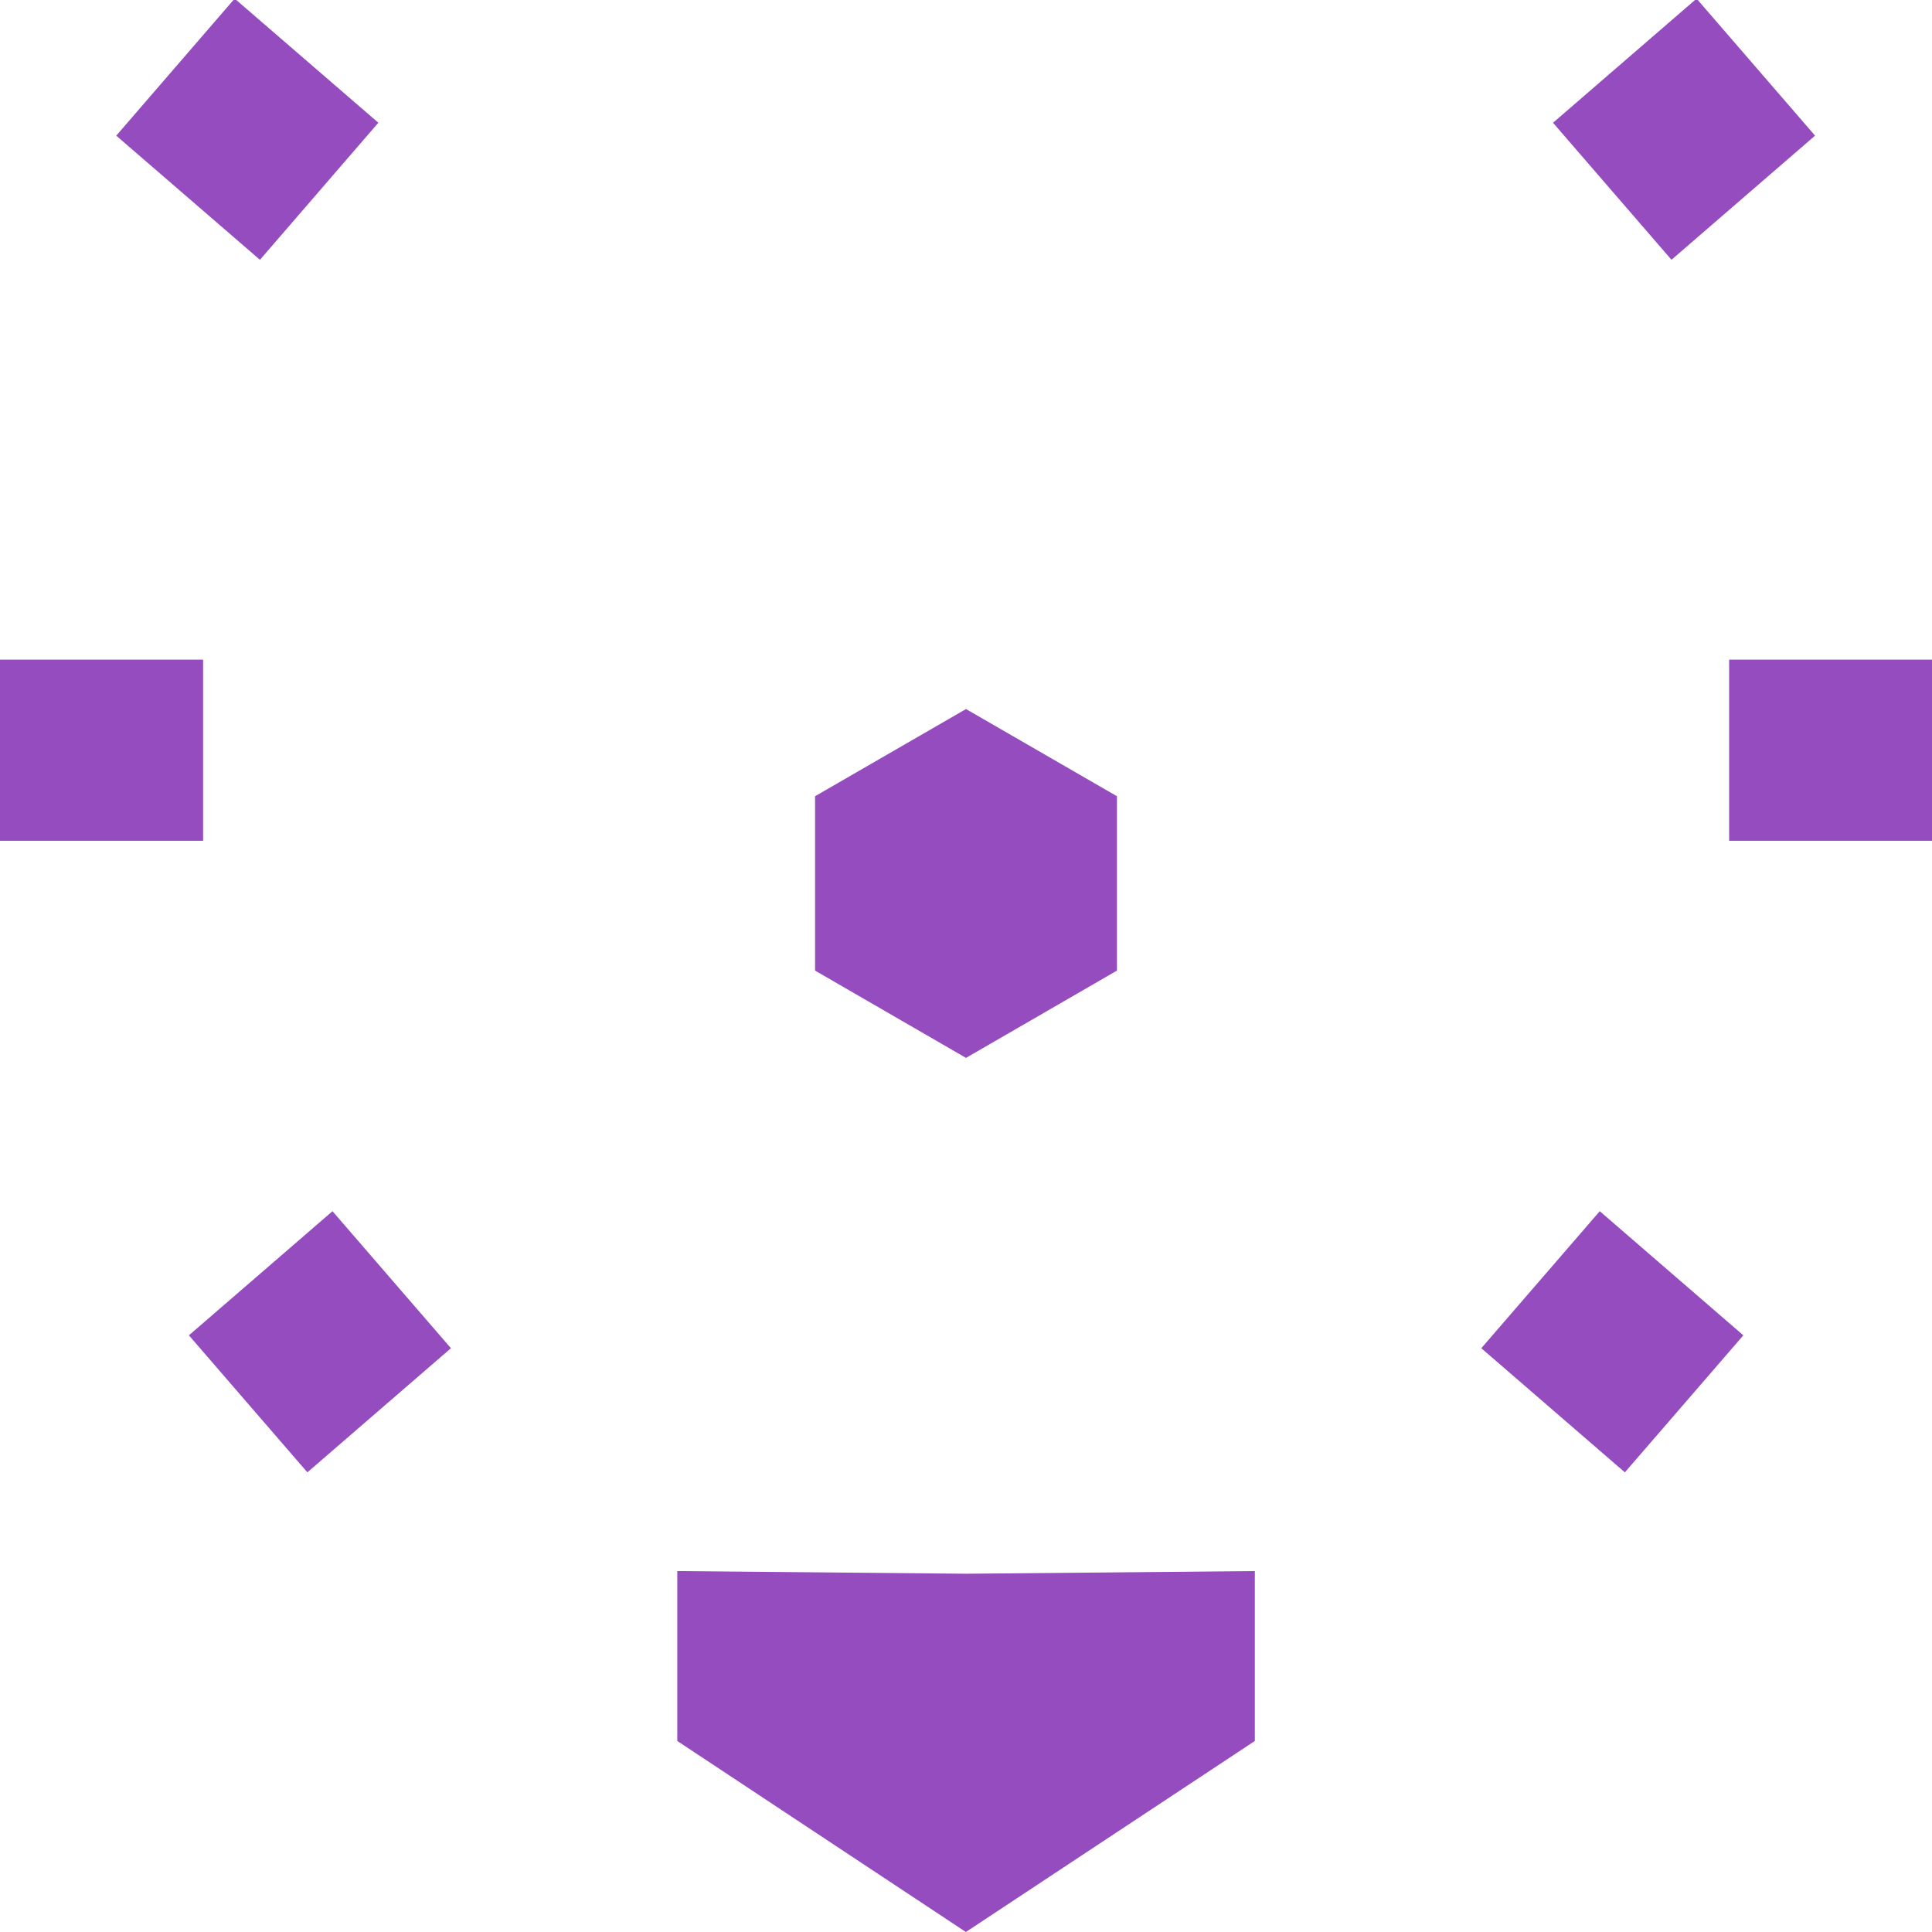
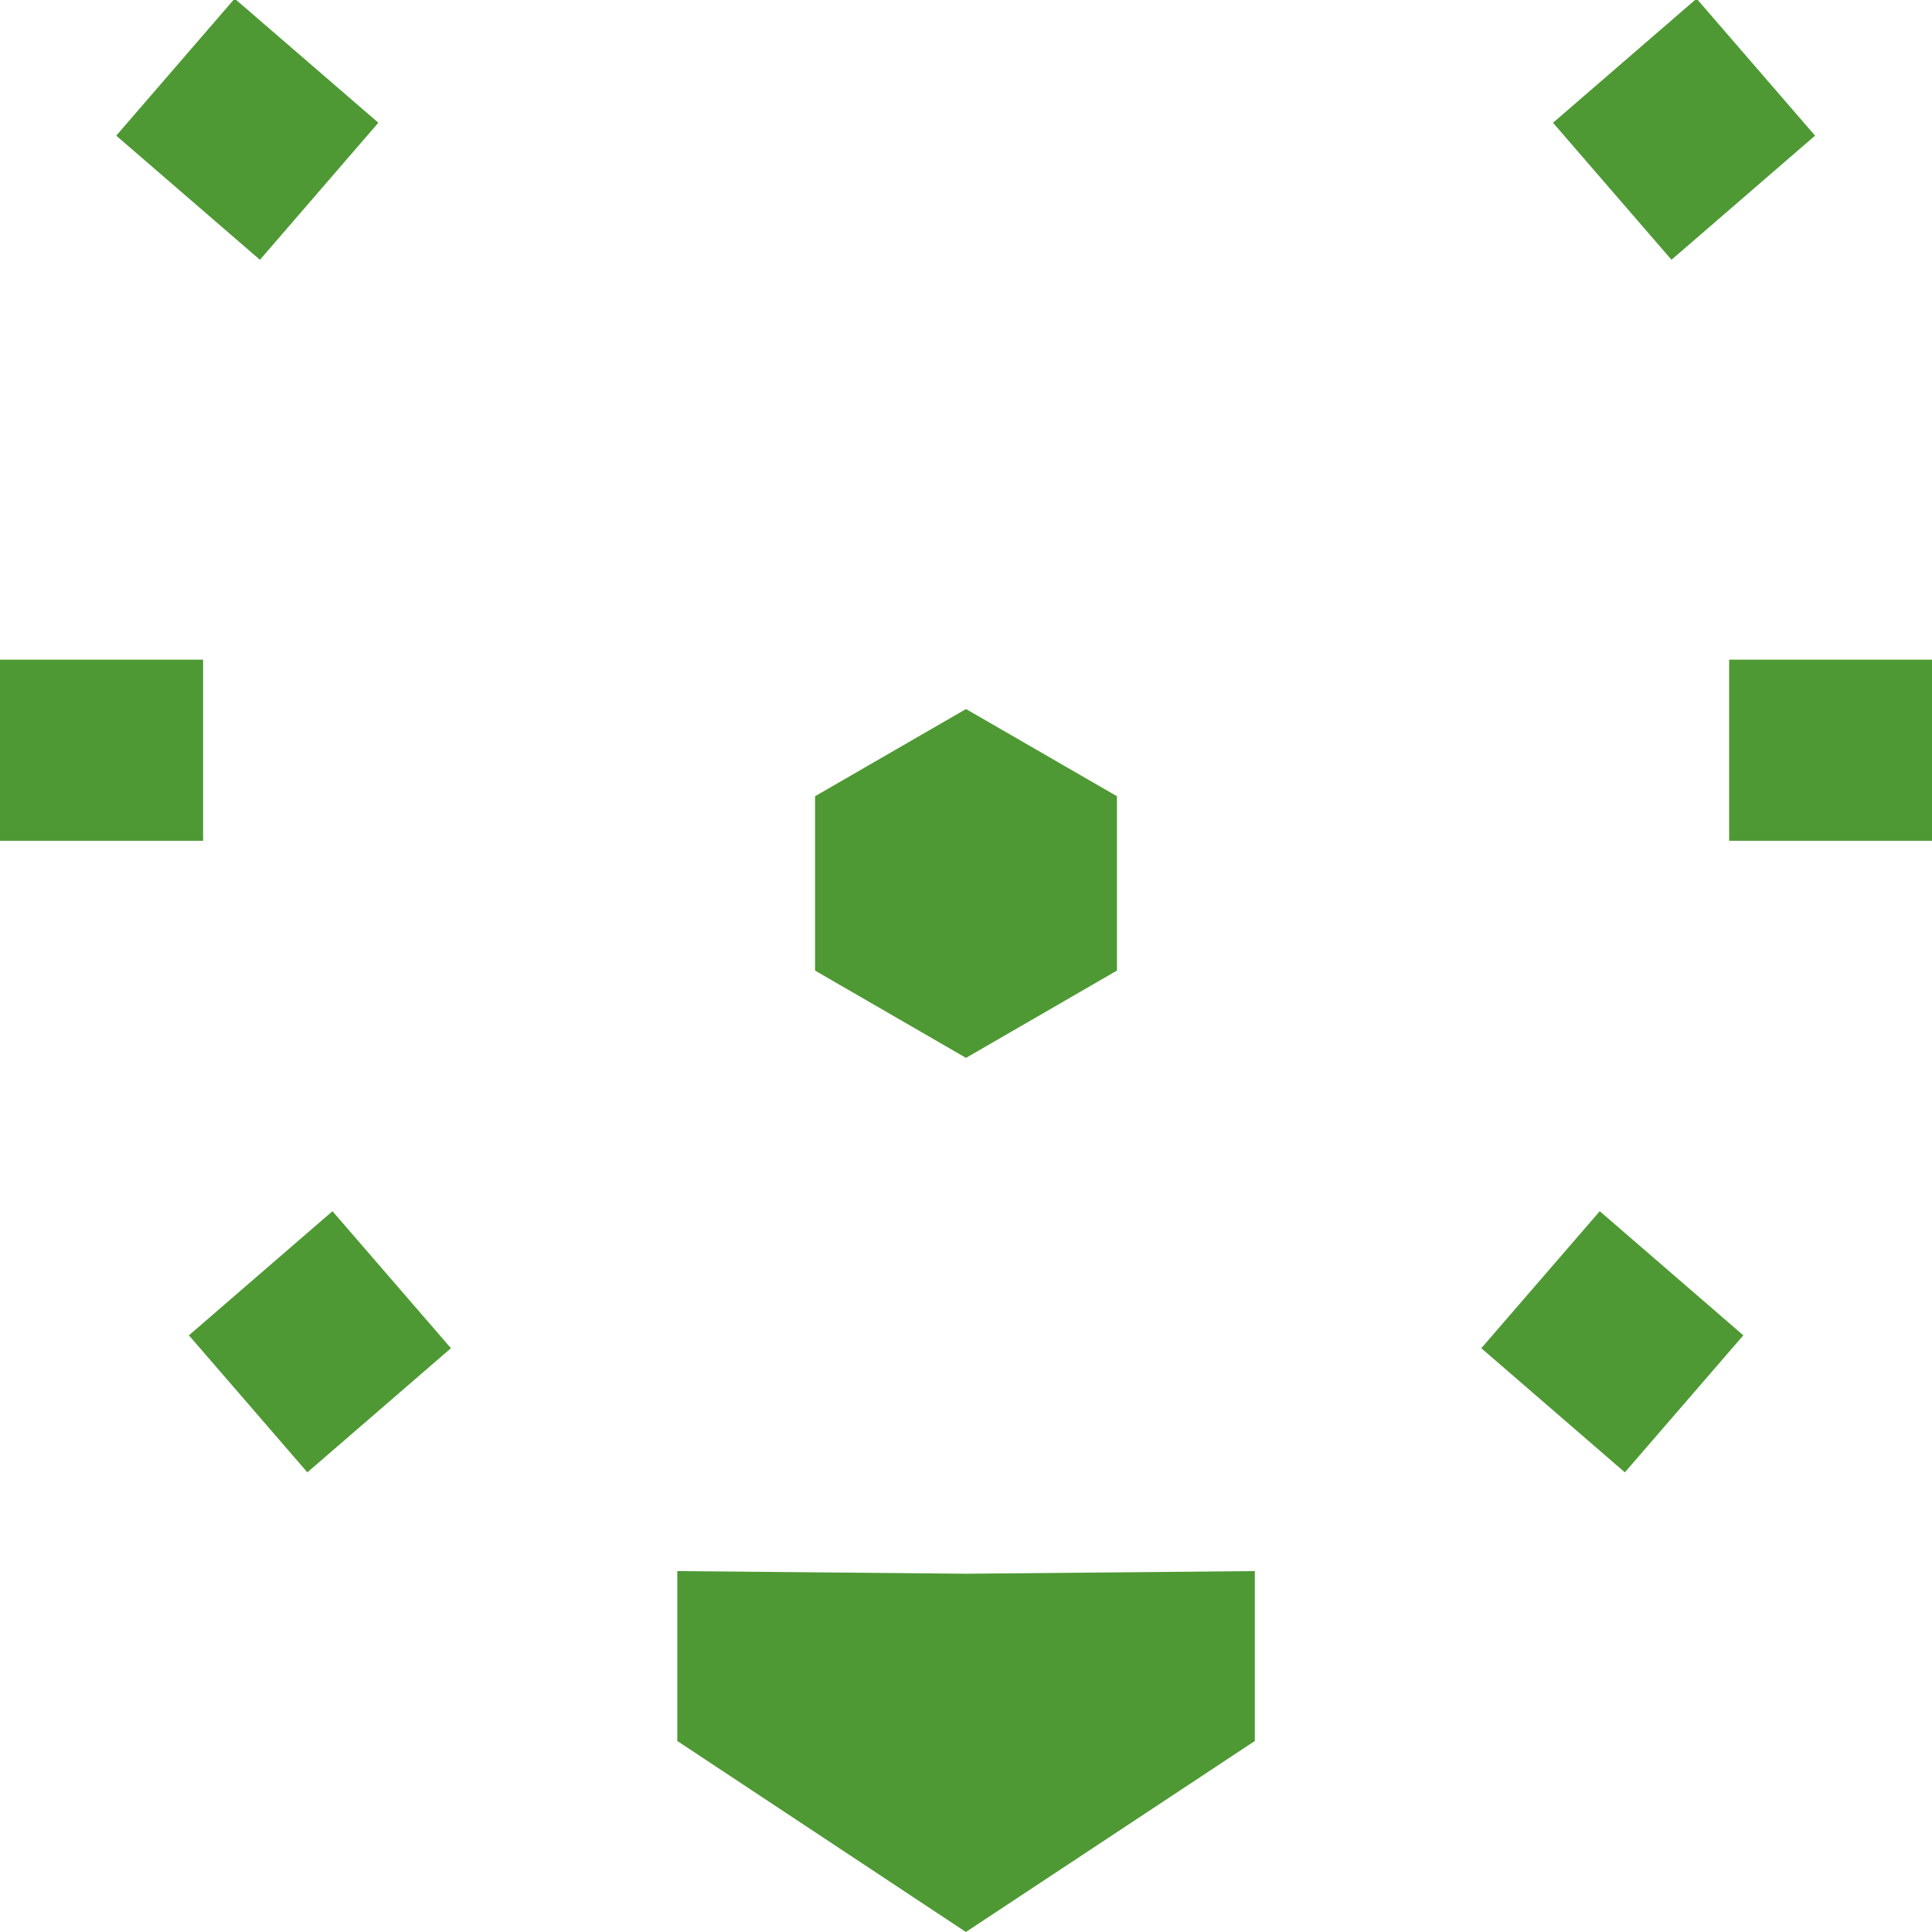
<svg xmlns="http://www.w3.org/2000/svg" width="16" height="16" viewBox="0 0 16 16" fill="none">
-   <path d="M7.999 13.033L5.609 13.011V14.418L7.999 16L10.392 14.418V13.011L7.999 13.033Z" fill="#944CBE" />
-   <path d="M9.25 8.038V6.594L8 5.872L6.75 6.594V8.038L8 8.761L9.25 8.038Z" fill="#944CBE" />
-   <path d="M0 6.213H1.682" stroke="#944CBE" stroke-width="1.5" stroke-miterlimit="10" />
-   <path d="M1.453 0.556L2.643 1.584" stroke="#944CBE" stroke-width="1.5" stroke-miterlimit="10" />
-   <path d="M14.541 0.556L13.352 1.584" stroke="#944CBE" stroke-width="1.5" stroke-miterlimit="10" />
-   <path d="M2.055 11.626L3.244 10.598" stroke="#944CBE" stroke-width="1.5" stroke-miterlimit="10" />
-   <path d="M13.947 11.626L12.758 10.598" stroke="#944CBE" stroke-width="1.5" stroke-miterlimit="10" />
-   <path d="M16.003 6.213H14.32" stroke="#944CBE" stroke-width="1.5" stroke-miterlimit="10" />
+   <path d="M7.999 13.033L5.609 13.011V14.418L7.999 16L10.392 14.418V13.011L7.999 13.033Z" fill="#4e9934" />
+   <path d="M9.25 8.038V6.594L8 5.872L6.75 6.594V8.038L8 8.761L9.25 8.038Z" fill="#4e9934" />
+   <path d="M0 6.213H1.682" stroke="#4e9934" stroke-width="1.5" stroke-miterlimit="10" />
+   <path d="M1.453 0.556L2.643 1.584" stroke="#4e9934" stroke-width="1.5" stroke-miterlimit="10" />
+   <path d="M14.541 0.556L13.352 1.584" stroke="#4e9934" stroke-width="1.5" stroke-miterlimit="10" />
+   <path d="M2.055 11.626L3.244 10.598" stroke="#4e9934" stroke-width="1.5" stroke-miterlimit="10" />
+   <path d="M13.947 11.626L12.758 10.598" stroke="#4e9934" stroke-width="1.5" stroke-miterlimit="10" />
+   <path d="M16.003 6.213H14.32" stroke="#4e9934" stroke-width="1.5" stroke-miterlimit="10" />
</svg>
